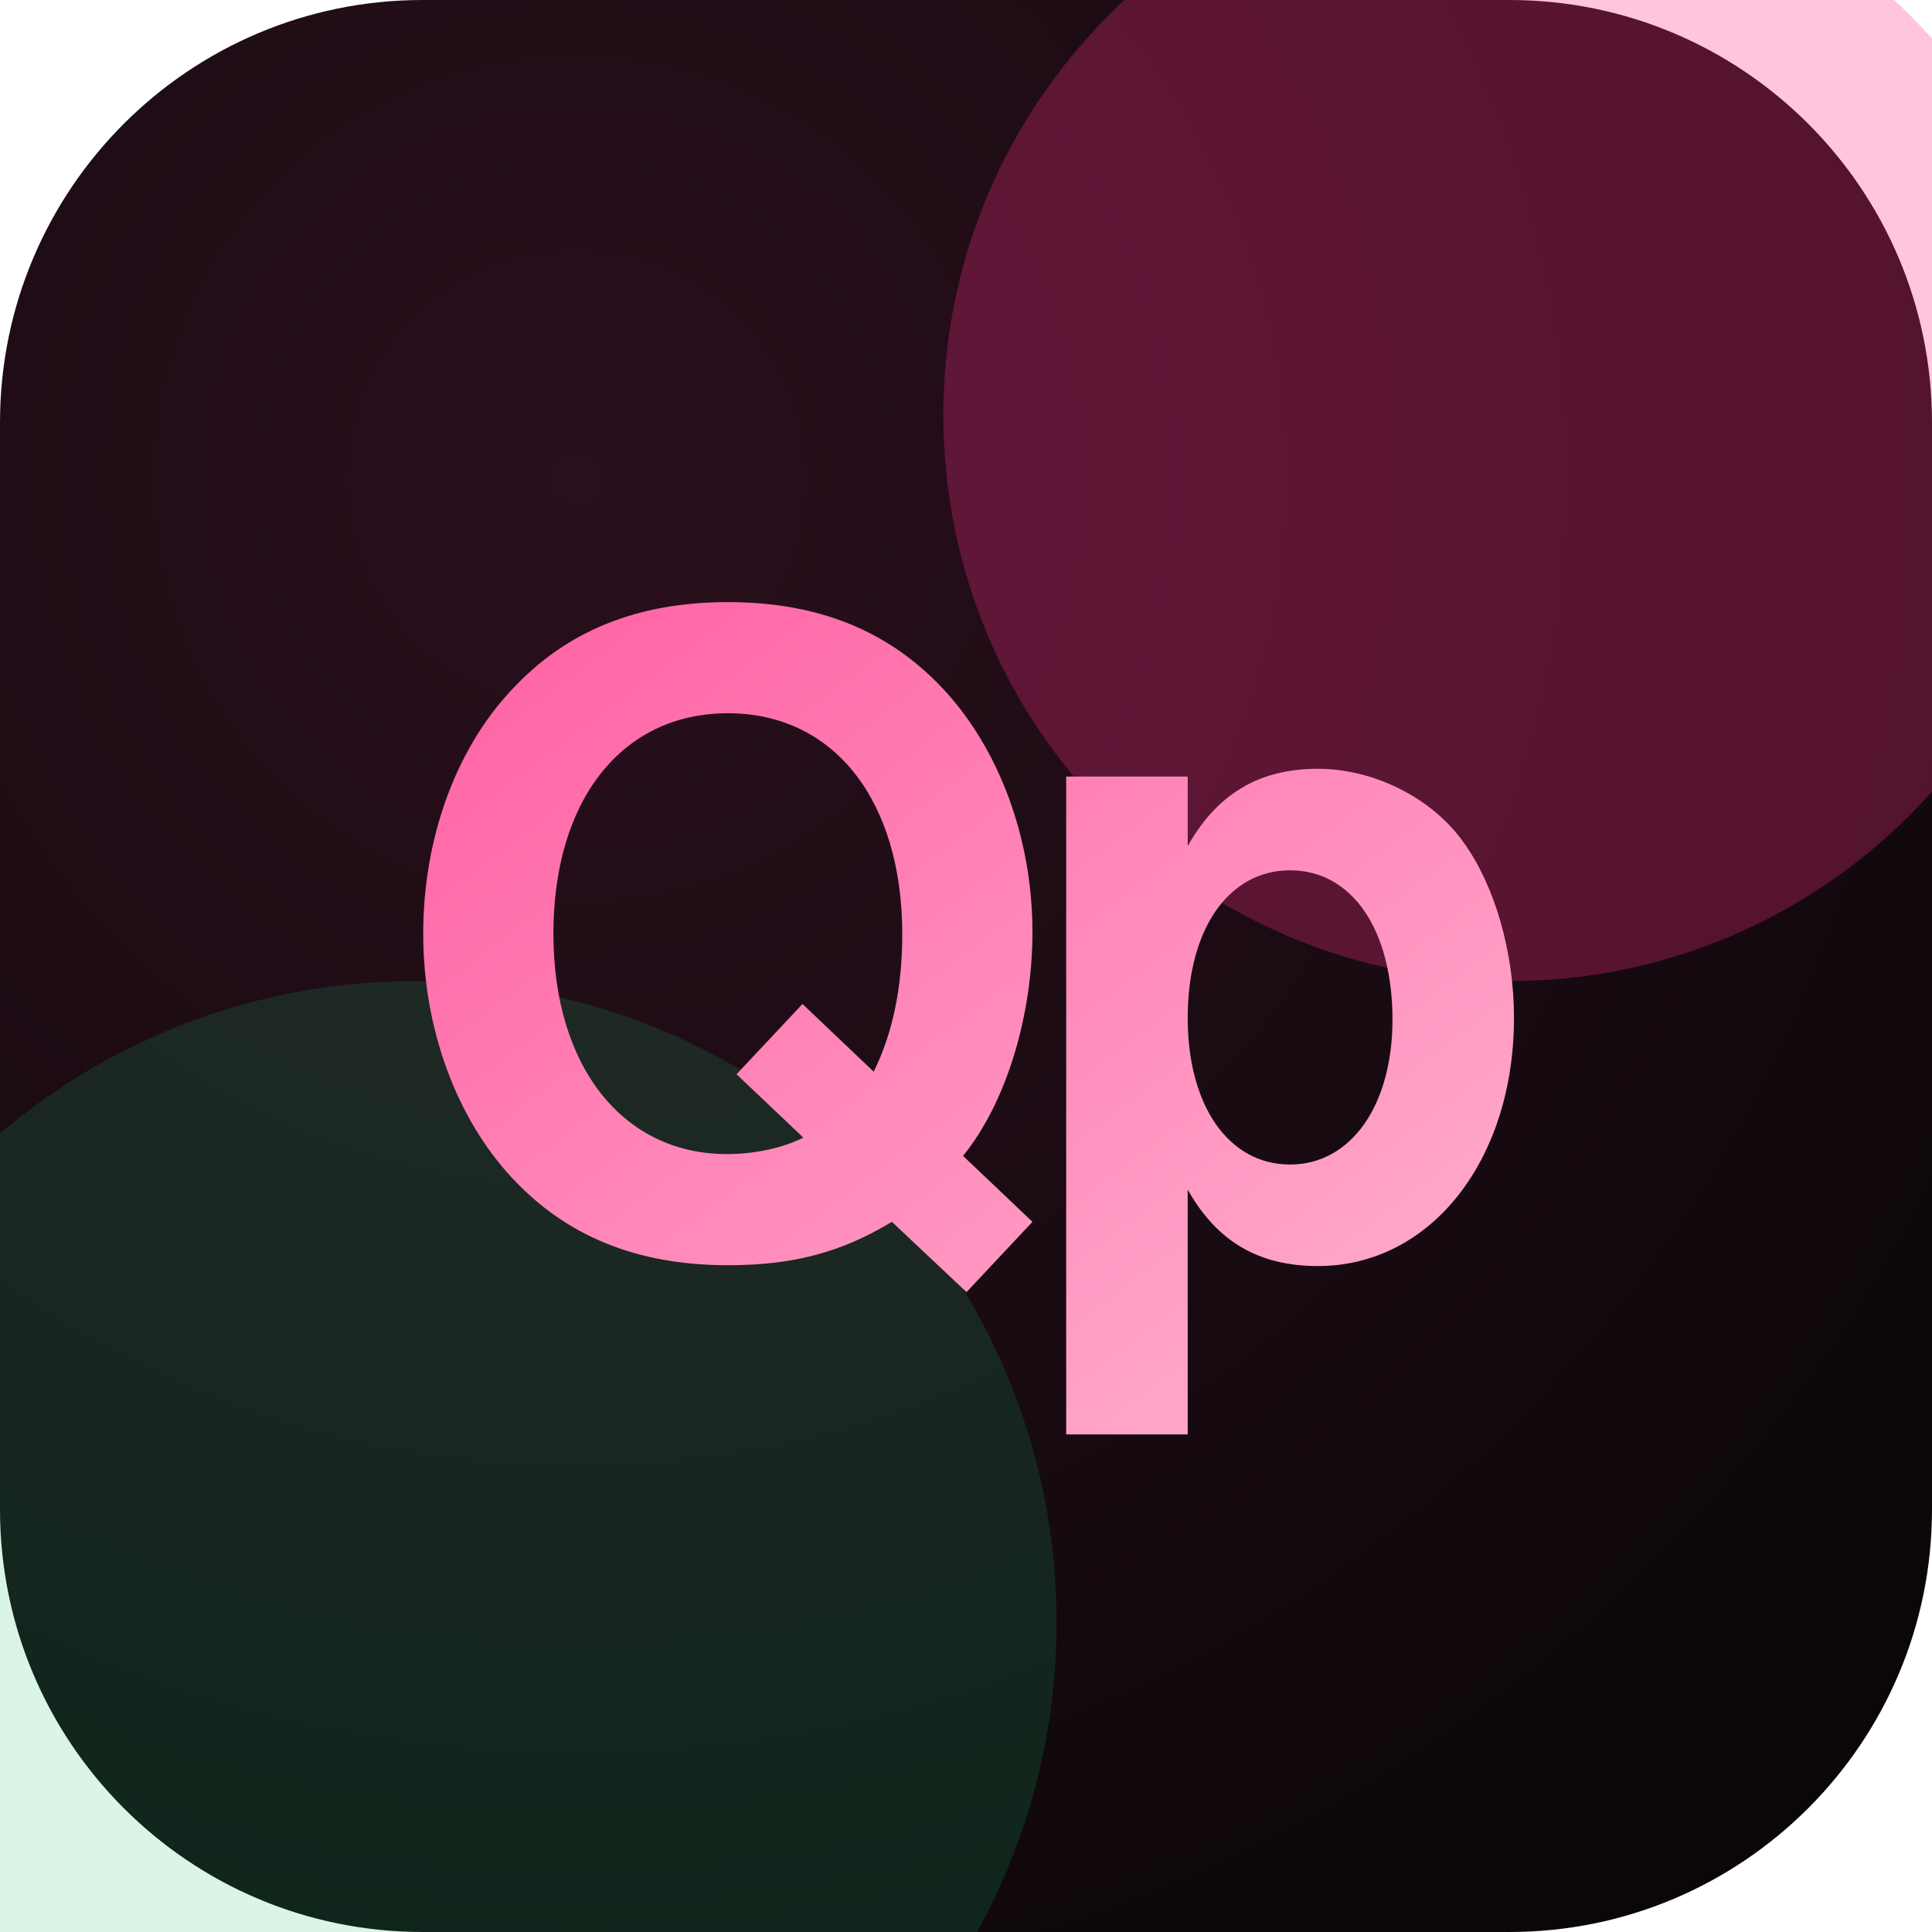
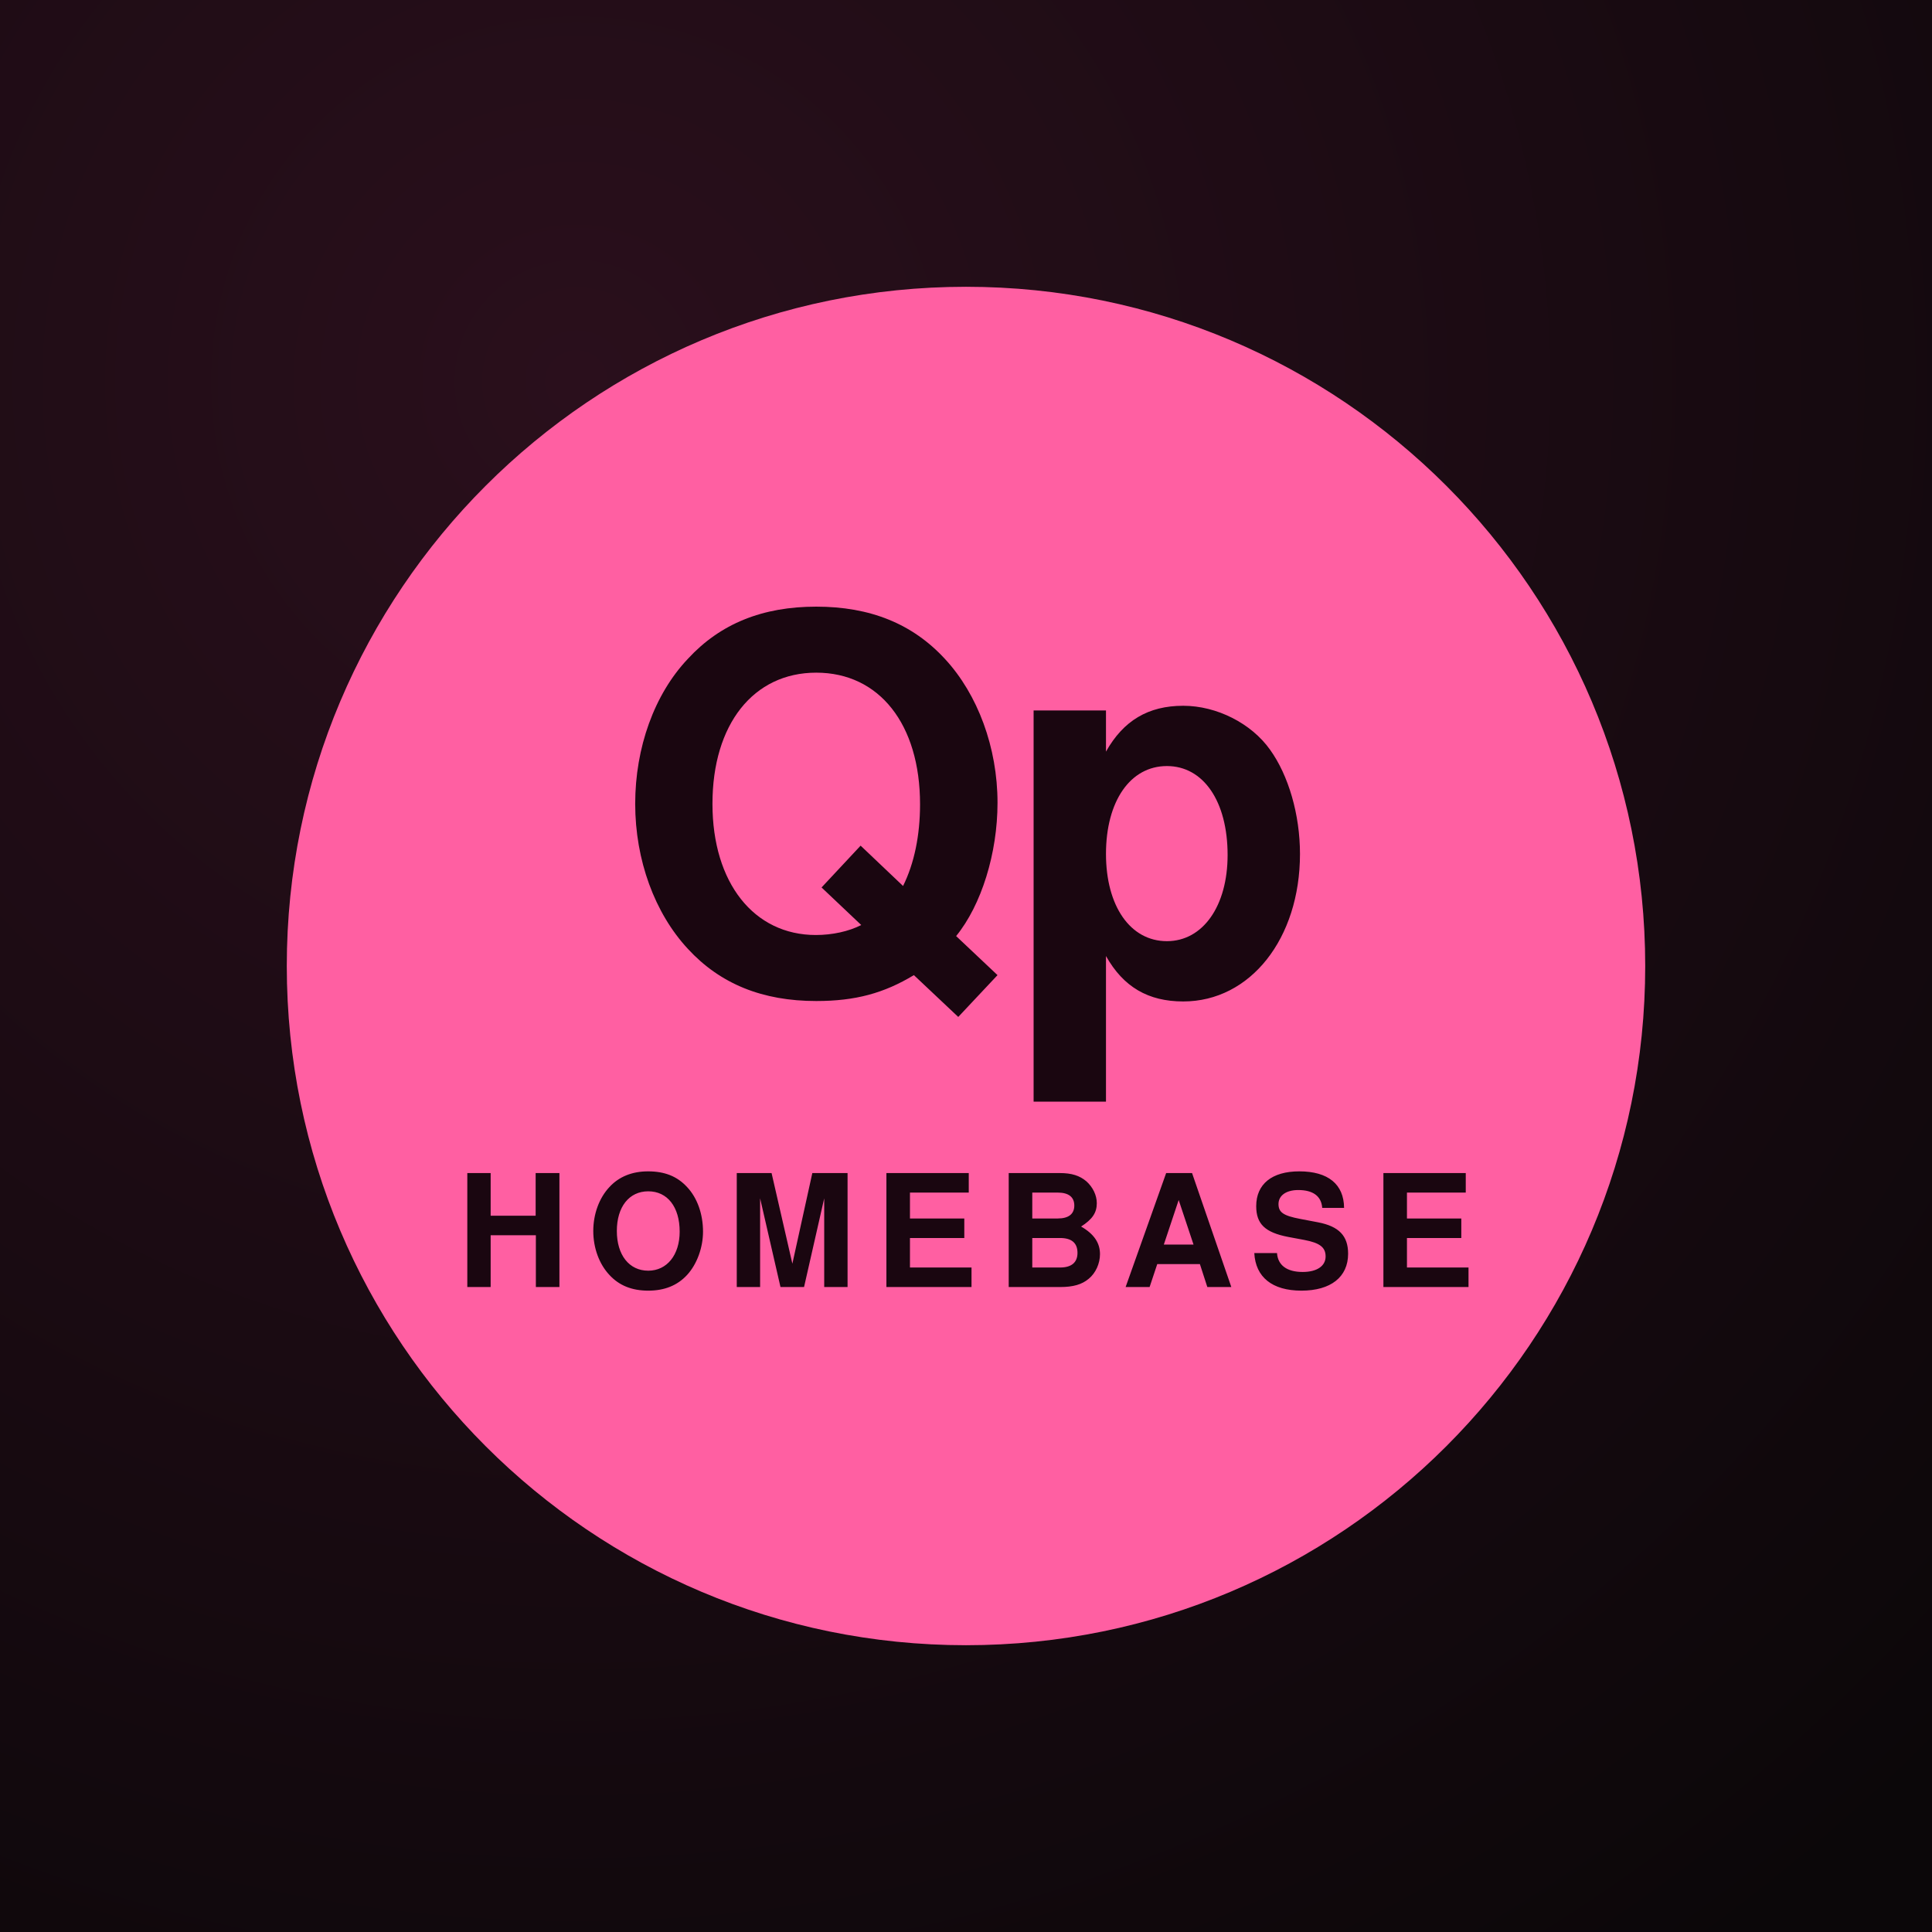
<svg xmlns="http://www.w3.org/2000/svg" viewBox="0 0 512 512">
  <defs>
-     <linearGradient id="g" x1="0" y1="0" x2="1" y2="1">
-       <stop offset="0" stop-color="#ff5fa2" />
-       <stop offset="1" stop-color="#ffb3d1" />
-     </linearGradient>
-     <radialGradient id="r" cx=".3" cy=".25" r=".9">
+     <style>@font-face{font-family:Archivo;src:url(fonts/archivo-latin.woff2)}</style>
+     <radialGradient id="g" cx=".3" cy=".2" r="1">
      <stop offset="0" stop-color="#2a0f1c" />
      <stop offset="1" stop-color="#0b0709" />
    </radialGradient>
  </defs>
-   <rect width="512" height="512" rx="112" fill="url(#r)" />
-   <circle cx="400" cy="110" r="150" fill="#ff2f86" opacity=".28" />
-   <circle cx="110" cy="430" r="170" fill="#16c26a" opacity=".16" />
-   <text x="256" y="330" text-anchor="middle" font-family="-apple-system,Helvetica,Arial,sans-serif" font-size="230" font-weight="800" letter-spacing="-12" fill="url(#g)">Qp</text>
+   <rect width="512" height="512" fill="url(#g)" />
+   <g transform="translate(76 76) scale(3.6)">
+     <circle cx="50" cy="50" r="50" fill="#ff5fa2" />
+     <text x="50" y="43" text-anchor="middle" dominant-baseline="central" font-family="Archivo, 'Helvetica Neue', Helvetica, Arial, sans-serif" font-size="38" font-weight="700" letter-spacing="-0.8" fill="#1a0610">Qp</text>
+     <text x="50" y="71" text-anchor="middle" dominant-baseline="central" font-family="Archivo, 'Helvetica Neue', Helvetica, Arial, sans-serif" font-size="11.5" font-weight="600" letter-spacing="1.3" fill="#1a0610">HOMEBASE</text>
+   </g>
</svg>
